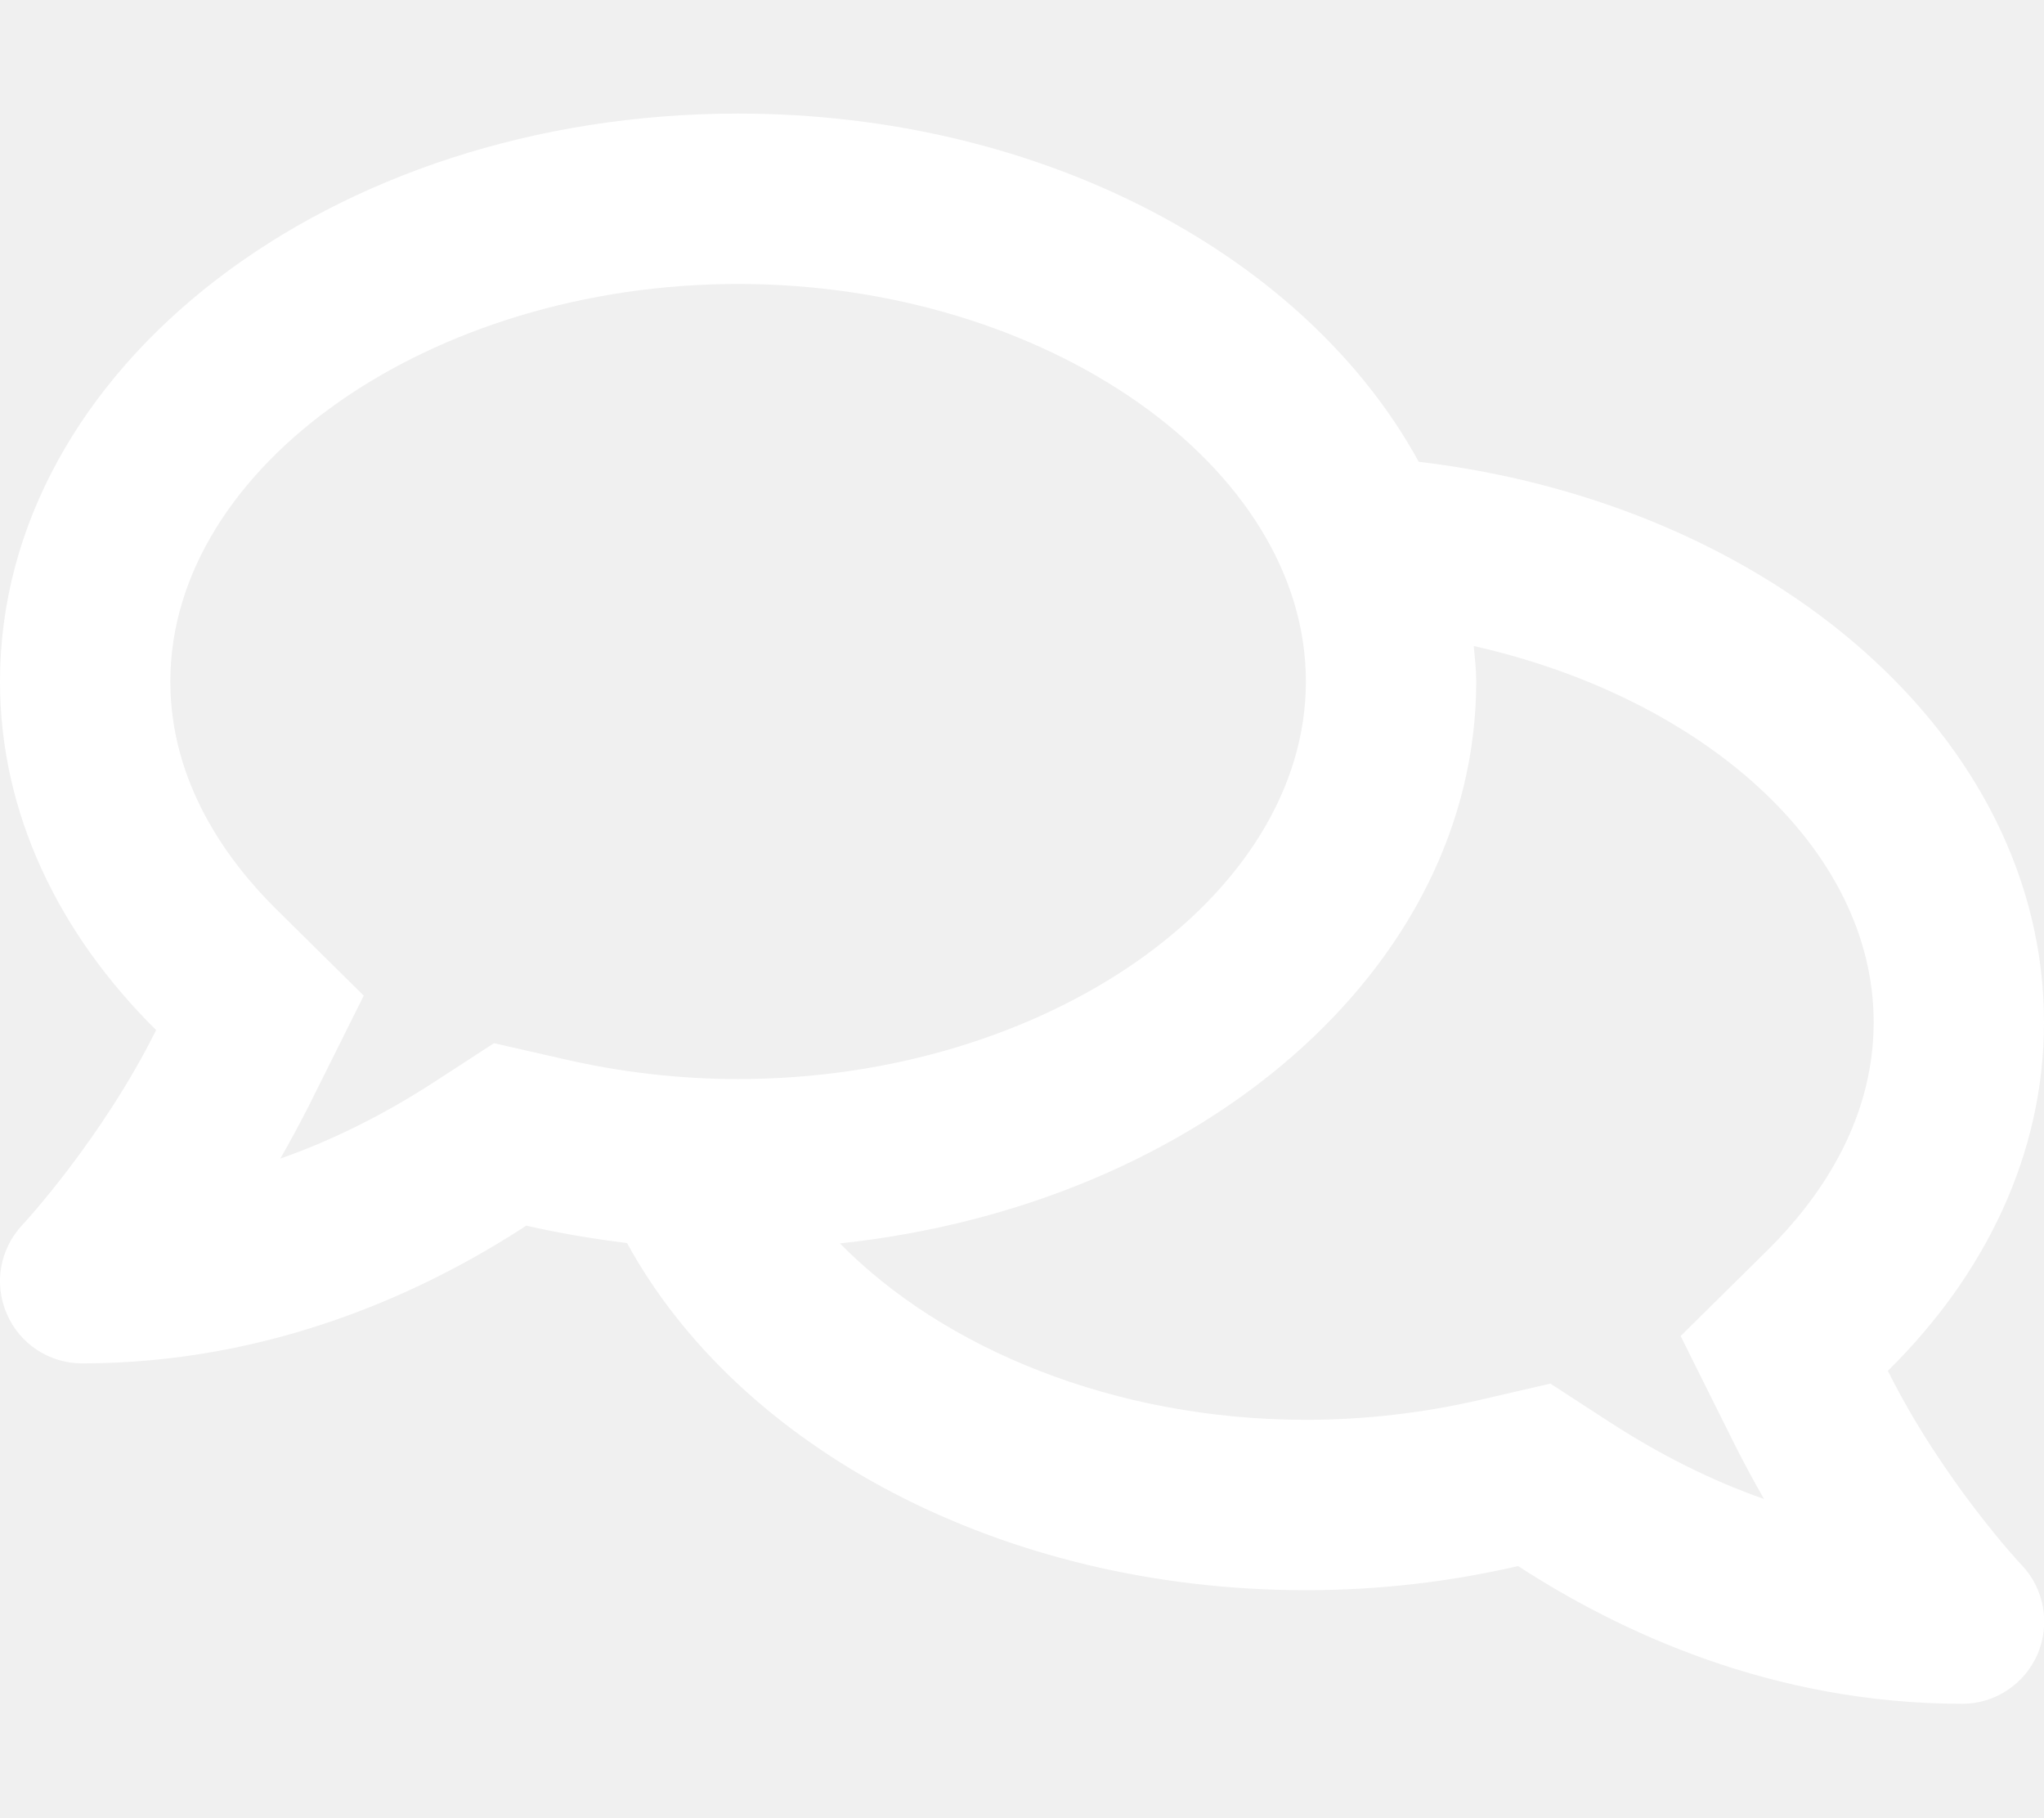
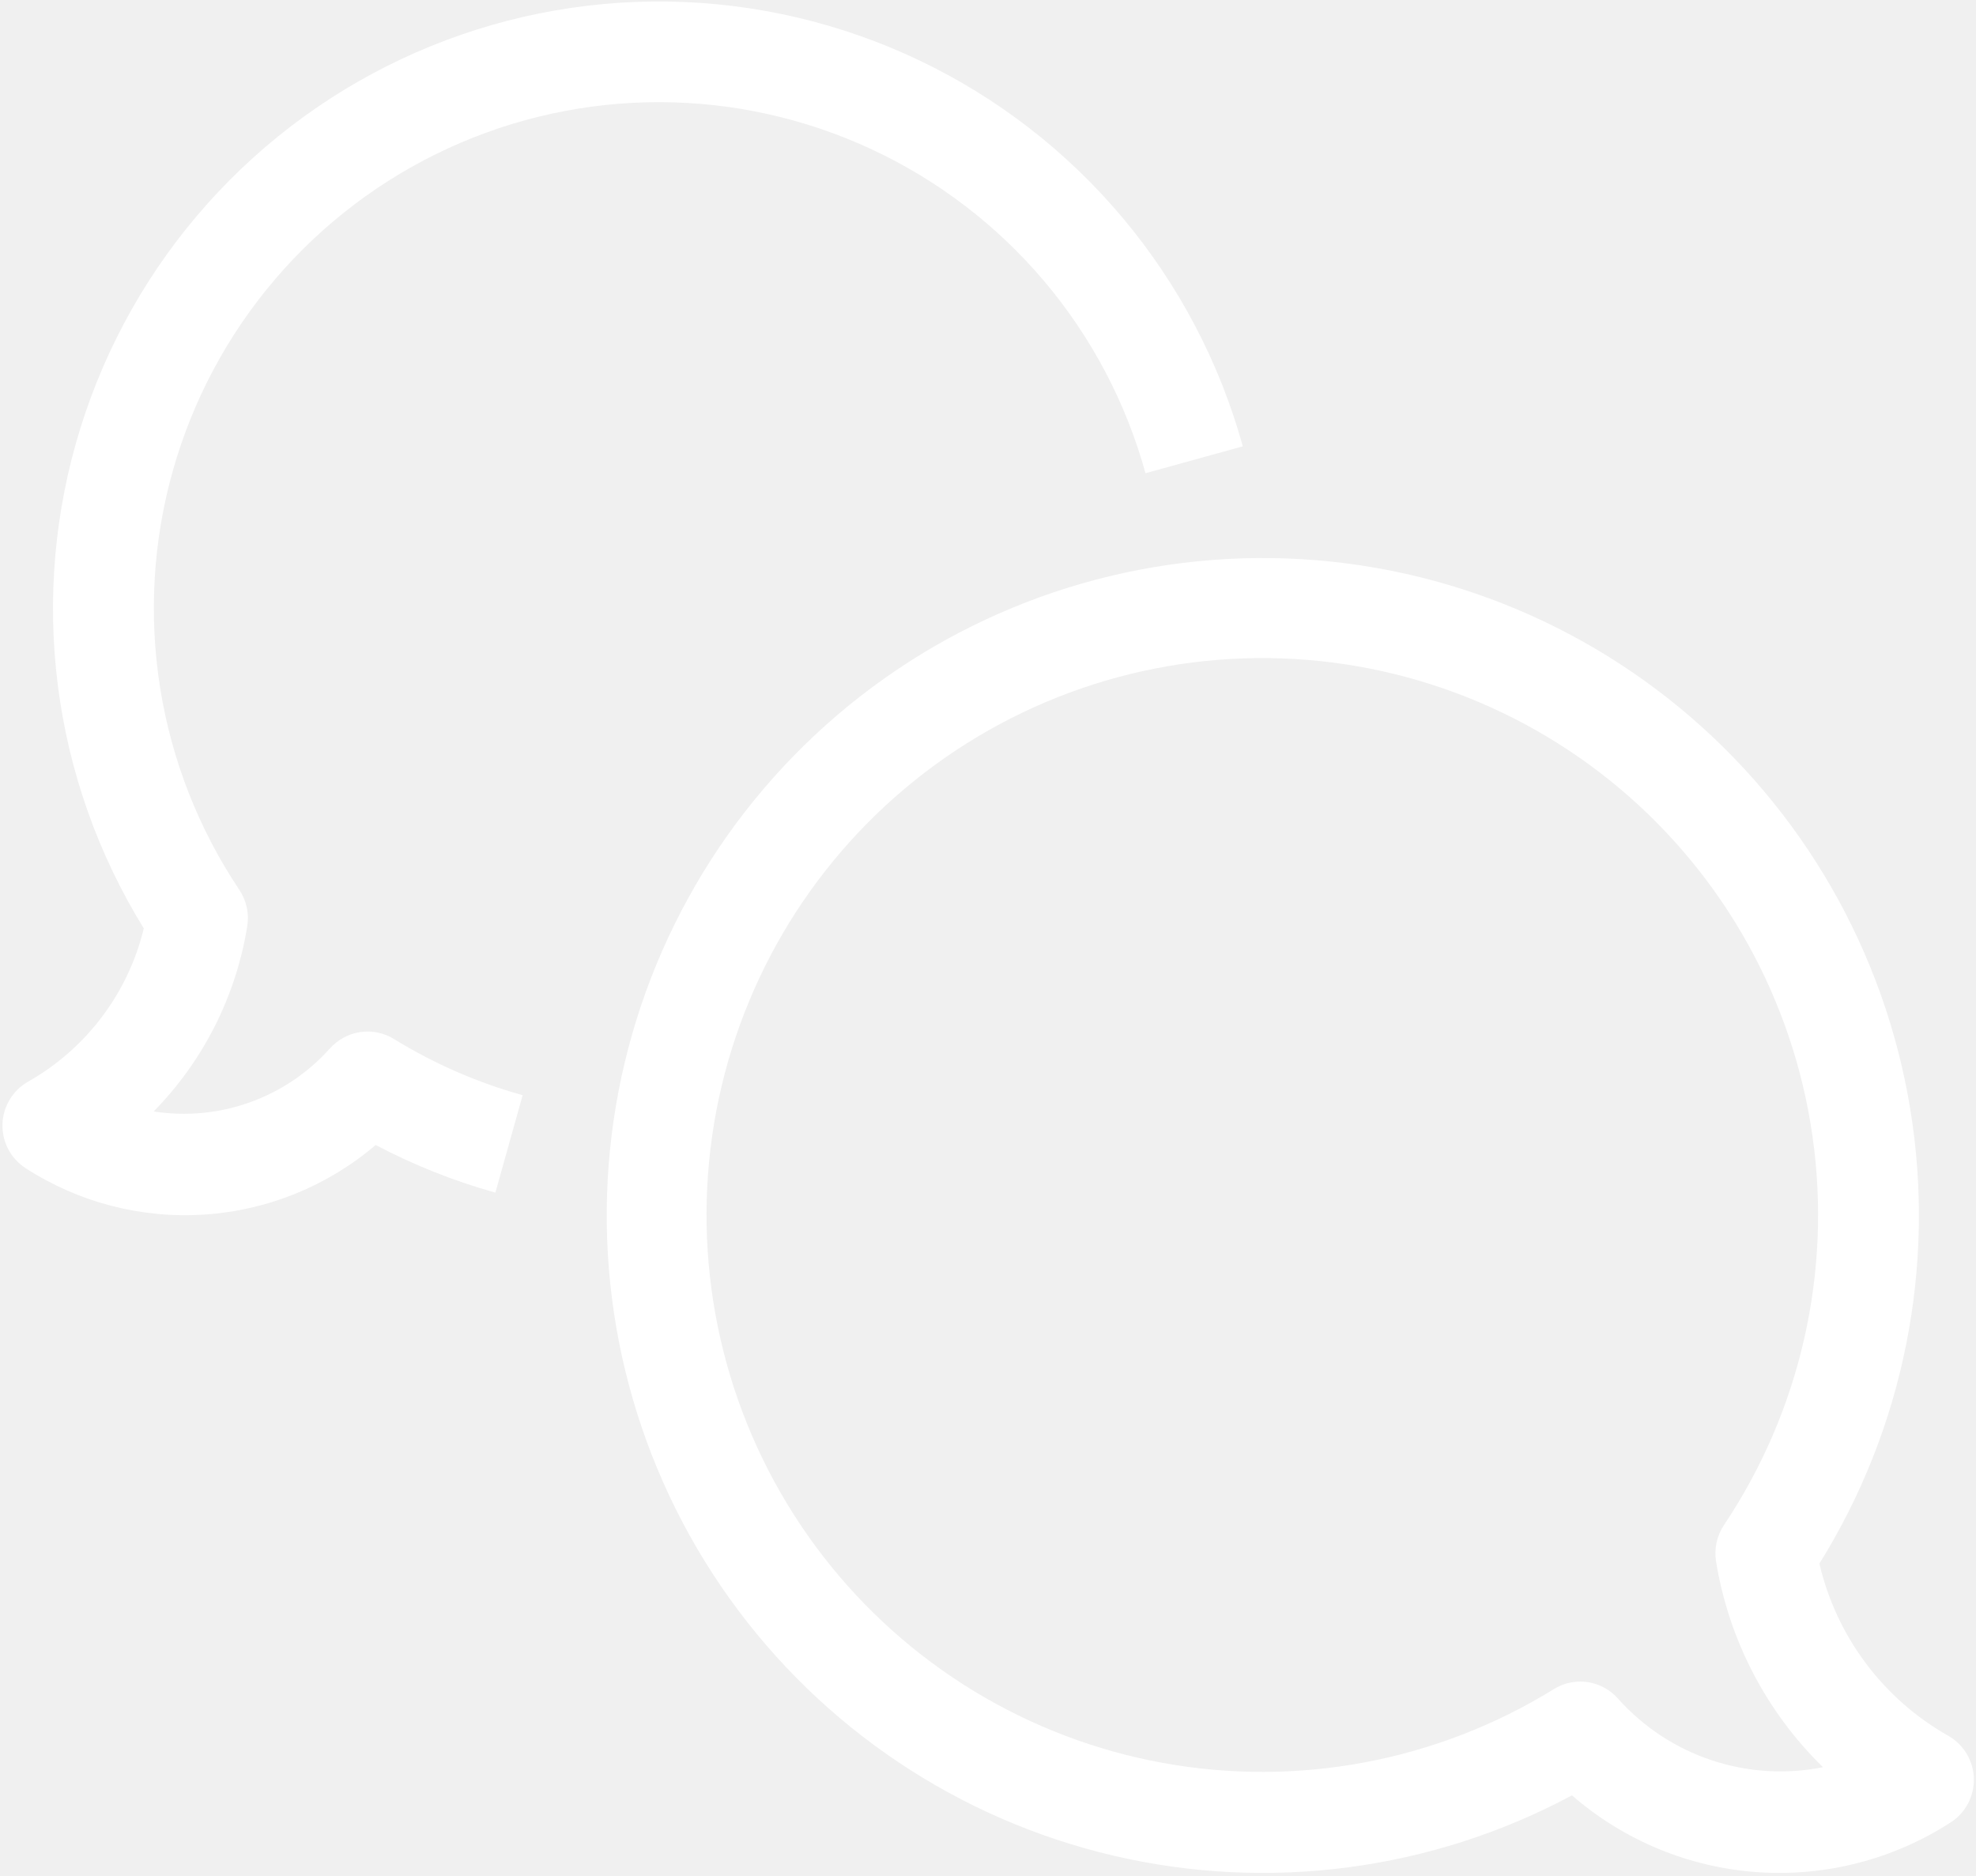
- <svg xmlns="http://www.w3.org/2000/svg" aria-hidden="true" data-prefix="far" width="100px" data-icon="comments" class="svg-inline--fa fa-comments fa-w-18" role="img" viewBox="0 0 576 512">
-   <path fill="#FFFFFF" d="M532 386.2c27.5-27.1 44-61.1 44-98.2 0-80-76.5-146.1-176.2-157.9C368.3 72.5 294.3 32 208 32 93.1 32 0 103.6 0 192c0 37 16.5 71 44 98.2-15.3 30.7-37.3 54.5-37.7 54.9-6.3 6.7-8.1 16.5-4.4 25 3.6 8.5 12 14 21.2 14 53.5 0 96.7-20.2 125.2-38.8 9.2 2.1 18.7 3.7 28.4 4.9C208.1 407.6 281.8 448 368 448c20.8 0 40.8-2.4 59.8-6.8C456.3 459.7 499.4 480 553 480c9.2 0 17.5-5.5 21.2-14 3.6-8.5 1.9-18.3-4.4-25-.4-.3-22.5-24.1-37.8-54.8zm-392.8-92.3L122.1 305c-14.1 9.1-28.5 16.3-43.1 21.4 2.7-4.7 5.4-9.7 8-14.8l15.5-31.1L77.7 256C64.2 242.6 48 220.7 48 192c0-60.7 73.3-112 160-112s160 51.3 160 112-73.3 112-160 112c-16.5 0-33-1.9-49-5.6l-19.8-4.5zM498.3 352l-24.7 24.4 15.5 31.1c2.6 5.1 5.3 10.1 8 14.8-14.6-5.1-29-12.3-43.1-21.4l-17.1-11.1-19.9 4.6c-16 3.7-32.5 5.6-49 5.6-54 0-102.2-20.1-131.3-49.7C338 339.5 416 272.9 416 192c0-3.4-.4-6.7-.7-10C479.7 196.5 528 238.8 528 288c0 28.7-16.2 50.6-29.7 64z" />
+ <svg xmlns="http://www.w3.org/2000/svg" width="118" height="112" viewBox="0 0 118 112" fill="none">
+   <path d="M116.342 103.633C114.42 102.546 112.743 101.071 111.419 99.301C110.095 97.532 109.151 95.507 108.648 93.354C113.682 85.273 115.612 75.634 114.077 66.234C112.543 56.833 107.648 48.312 100.306 42.26C92.965 36.207 83.677 33.035 74.174 33.336C64.67 33.637 55.601 37.39 48.655 43.895C41.709 50.4 37.362 59.213 36.423 68.692C35.484 78.171 38.017 87.669 43.55 95.415C49.084 103.161 57.24 108.627 66.499 110.793C75.758 112.96 85.487 111.68 93.873 107.191C96.962 109.876 100.837 111.484 104.916 111.775C108.995 112.065 113.058 111.022 116.495 108.801C116.931 108.519 117.286 108.129 117.528 107.669C117.769 107.209 117.887 106.694 117.872 106.174C117.857 105.655 117.708 105.148 117.44 104.703C117.172 104.258 116.794 103.89 116.342 103.634V103.633ZM96.633 101.429C96.35 101.105 96.001 100.846 95.611 100.668C95.22 100.49 94.795 100.398 94.366 100.398C93.806 100.397 93.258 100.555 92.784 100.853C85.812 105.154 77.499 106.722 69.443 105.254C61.387 103.787 54.157 99.388 49.143 92.903C44.129 86.418 41.684 78.305 42.279 70.123C42.875 61.942 46.467 54.27 52.367 48.581C58.267 42.893 66.057 39.591 74.24 39.309C82.423 39.027 90.422 41.786 96.697 47.055C102.973 52.323 107.083 59.73 108.238 67.852C109.393 75.973 107.51 84.235 102.952 91.049C102.524 91.691 102.354 92.471 102.478 93.232C103.239 97.905 105.478 102.209 108.865 105.51C106.649 105.952 104.355 105.809 102.211 105.094C100.067 104.379 98.146 103.117 96.636 101.432L96.633 101.429Z" fill="white" />
+   <path d="M19.687 62.611C18.385 64.062 16.742 65.165 14.906 65.82C13.071 66.474 11.102 66.659 9.177 66.358C12.138 63.344 14.09 59.482 14.763 55.307C14.889 54.545 14.719 53.765 14.289 53.124C11.859 49.489 10.245 45.369 9.56 41.049C8.876 36.728 9.135 32.31 10.322 28.1C11.509 23.89 13.594 19.988 16.434 16.664C19.274 13.341 22.8 10.675 26.769 8.851C30.738 7.027 35.055 6.088 39.422 6.099C43.788 6.111 48.1 7.072 52.06 8.918C56.019 10.763 59.532 13.447 62.354 16.786C65.176 20.124 67.24 24.037 68.405 28.253L74.217 26.648C72.831 21.643 70.387 16.995 67.052 13.018C63.717 9.042 59.568 5.83 54.885 3.6C50.203 1.37 45.097 0.174 39.913 0.093C34.729 0.012 29.589 1.048 24.839 3.131C20.09 5.213 15.843 8.294 12.385 12.165C8.928 16.035 6.341 20.605 4.8 25.564C3.259 30.523 2.799 35.757 3.453 40.909C4.106 46.062 5.857 51.014 8.587 55.429C8.122 57.347 7.269 59.149 6.08 60.723C4.892 62.297 3.393 63.609 1.678 64.579C1.227 64.834 0.85 65.201 0.582 65.645C0.314 66.089 0.165 66.594 0.148 67.113C0.132 67.631 0.25 68.145 0.489 68.605C0.729 69.064 1.083 69.454 1.517 69.737C4.689 71.789 8.435 72.763 12.203 72.516C15.97 72.268 19.558 70.812 22.435 68.362C24.71 69.561 27.107 70.514 29.583 71.205L31.211 65.388C28.509 64.637 25.926 63.51 23.538 62.04C22.933 61.664 22.214 61.515 21.51 61.62C20.806 61.725 20.161 62.076 19.691 62.612L19.687 62.611Z" fill="white" />
</svg>
